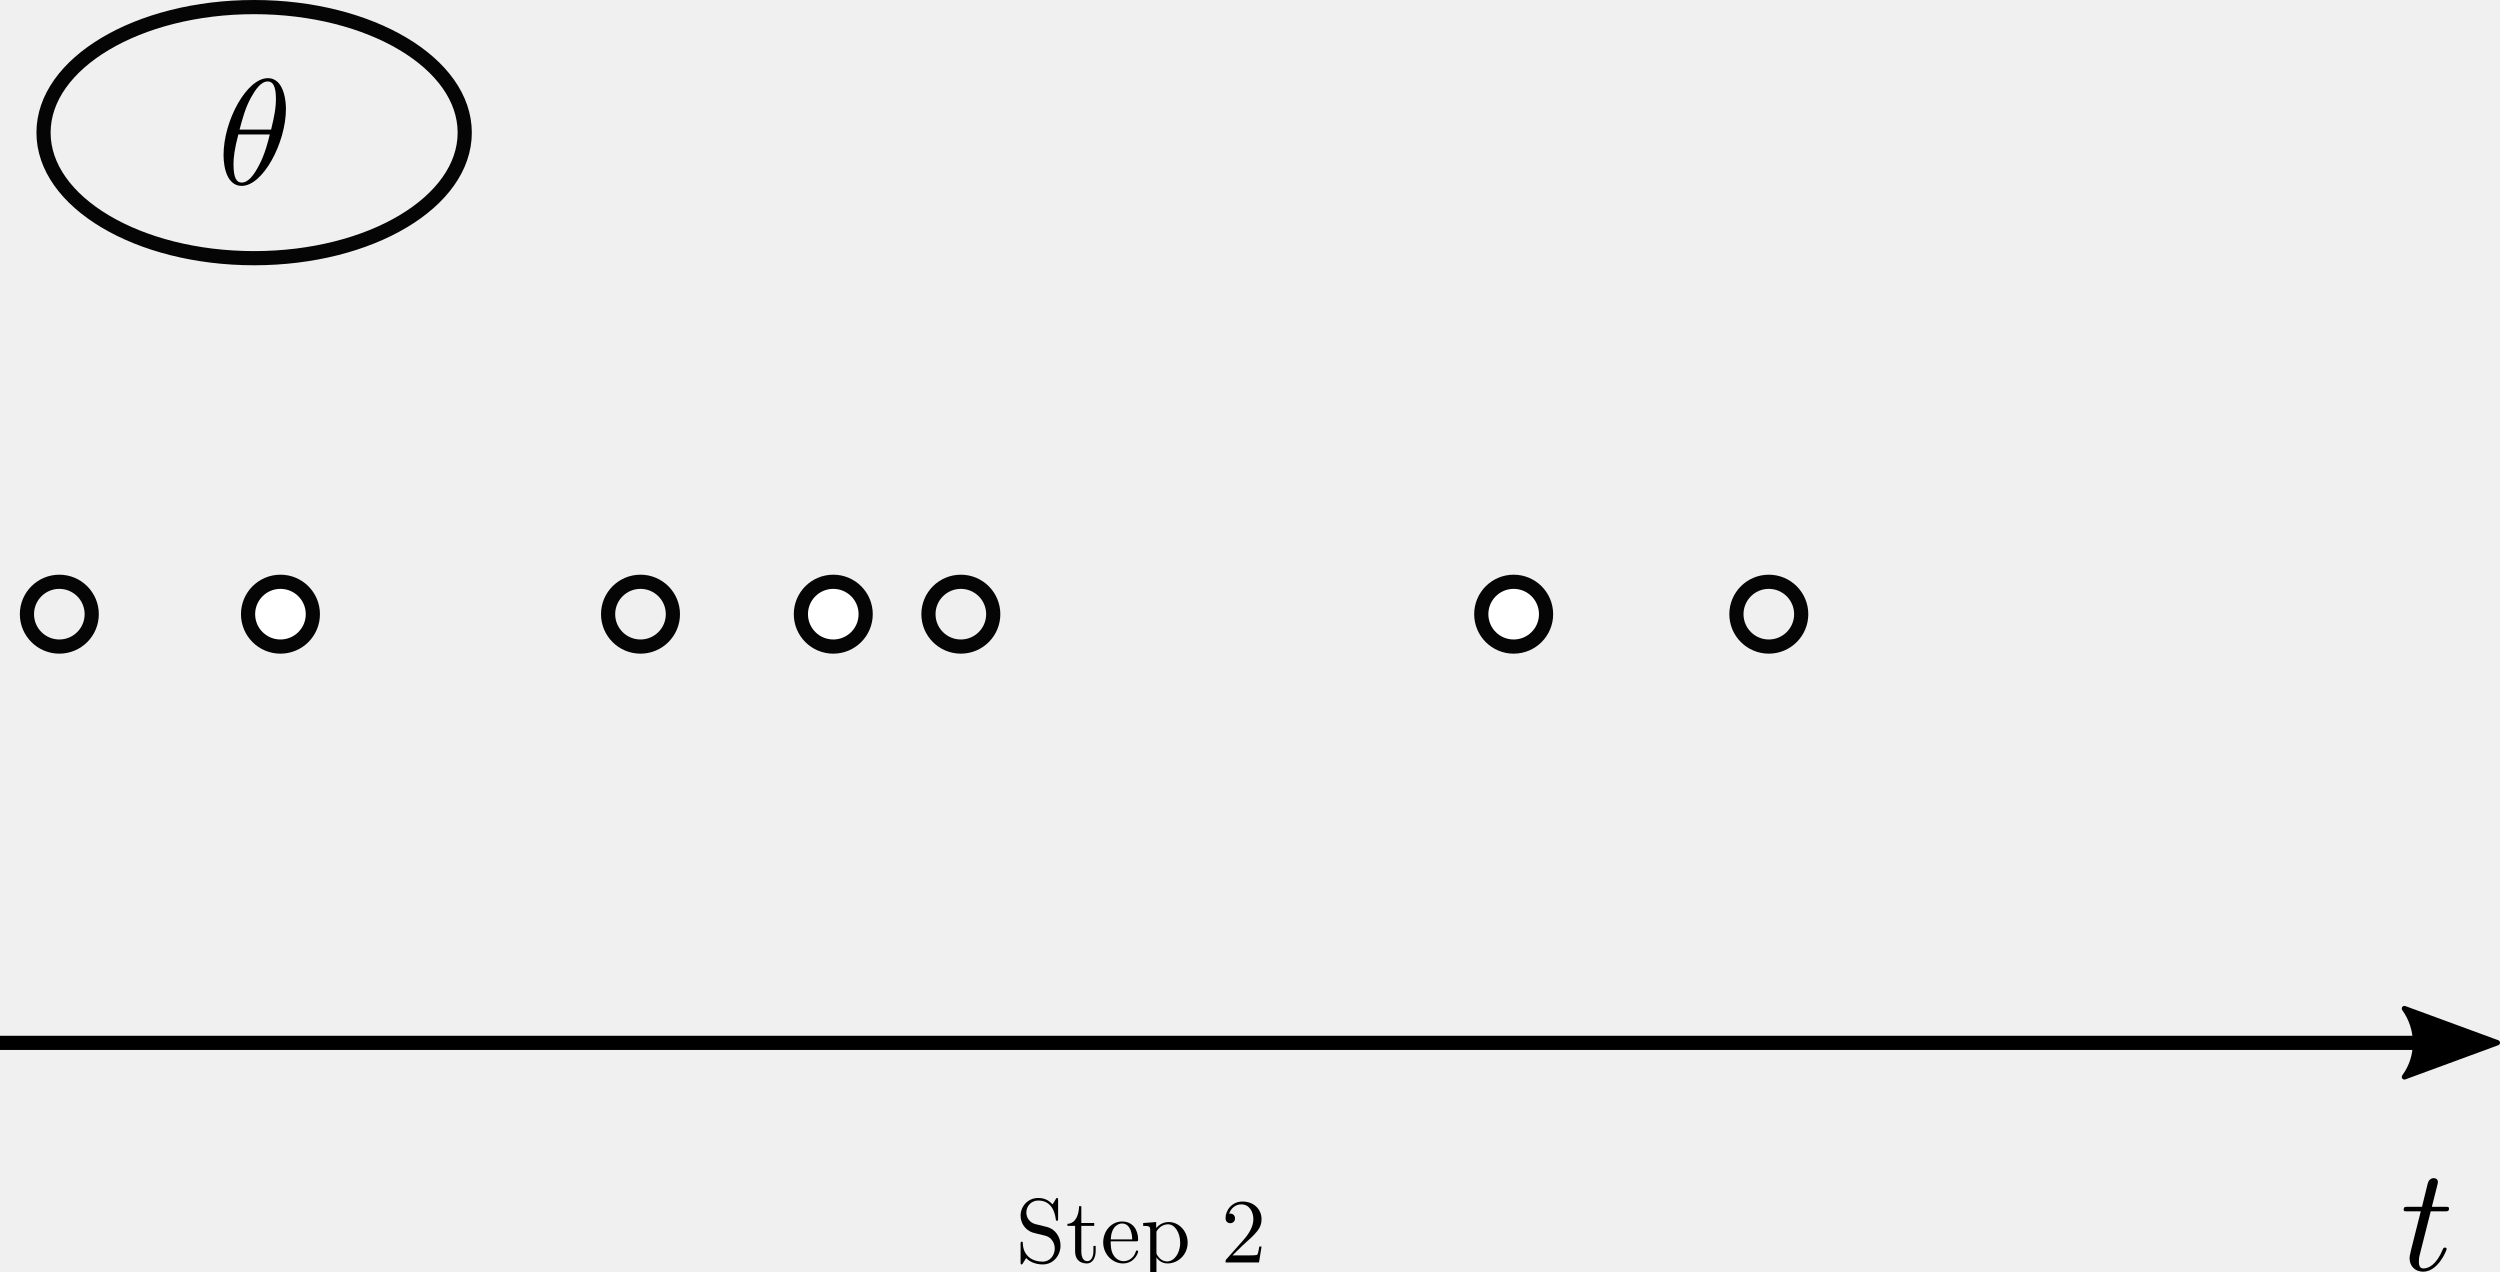
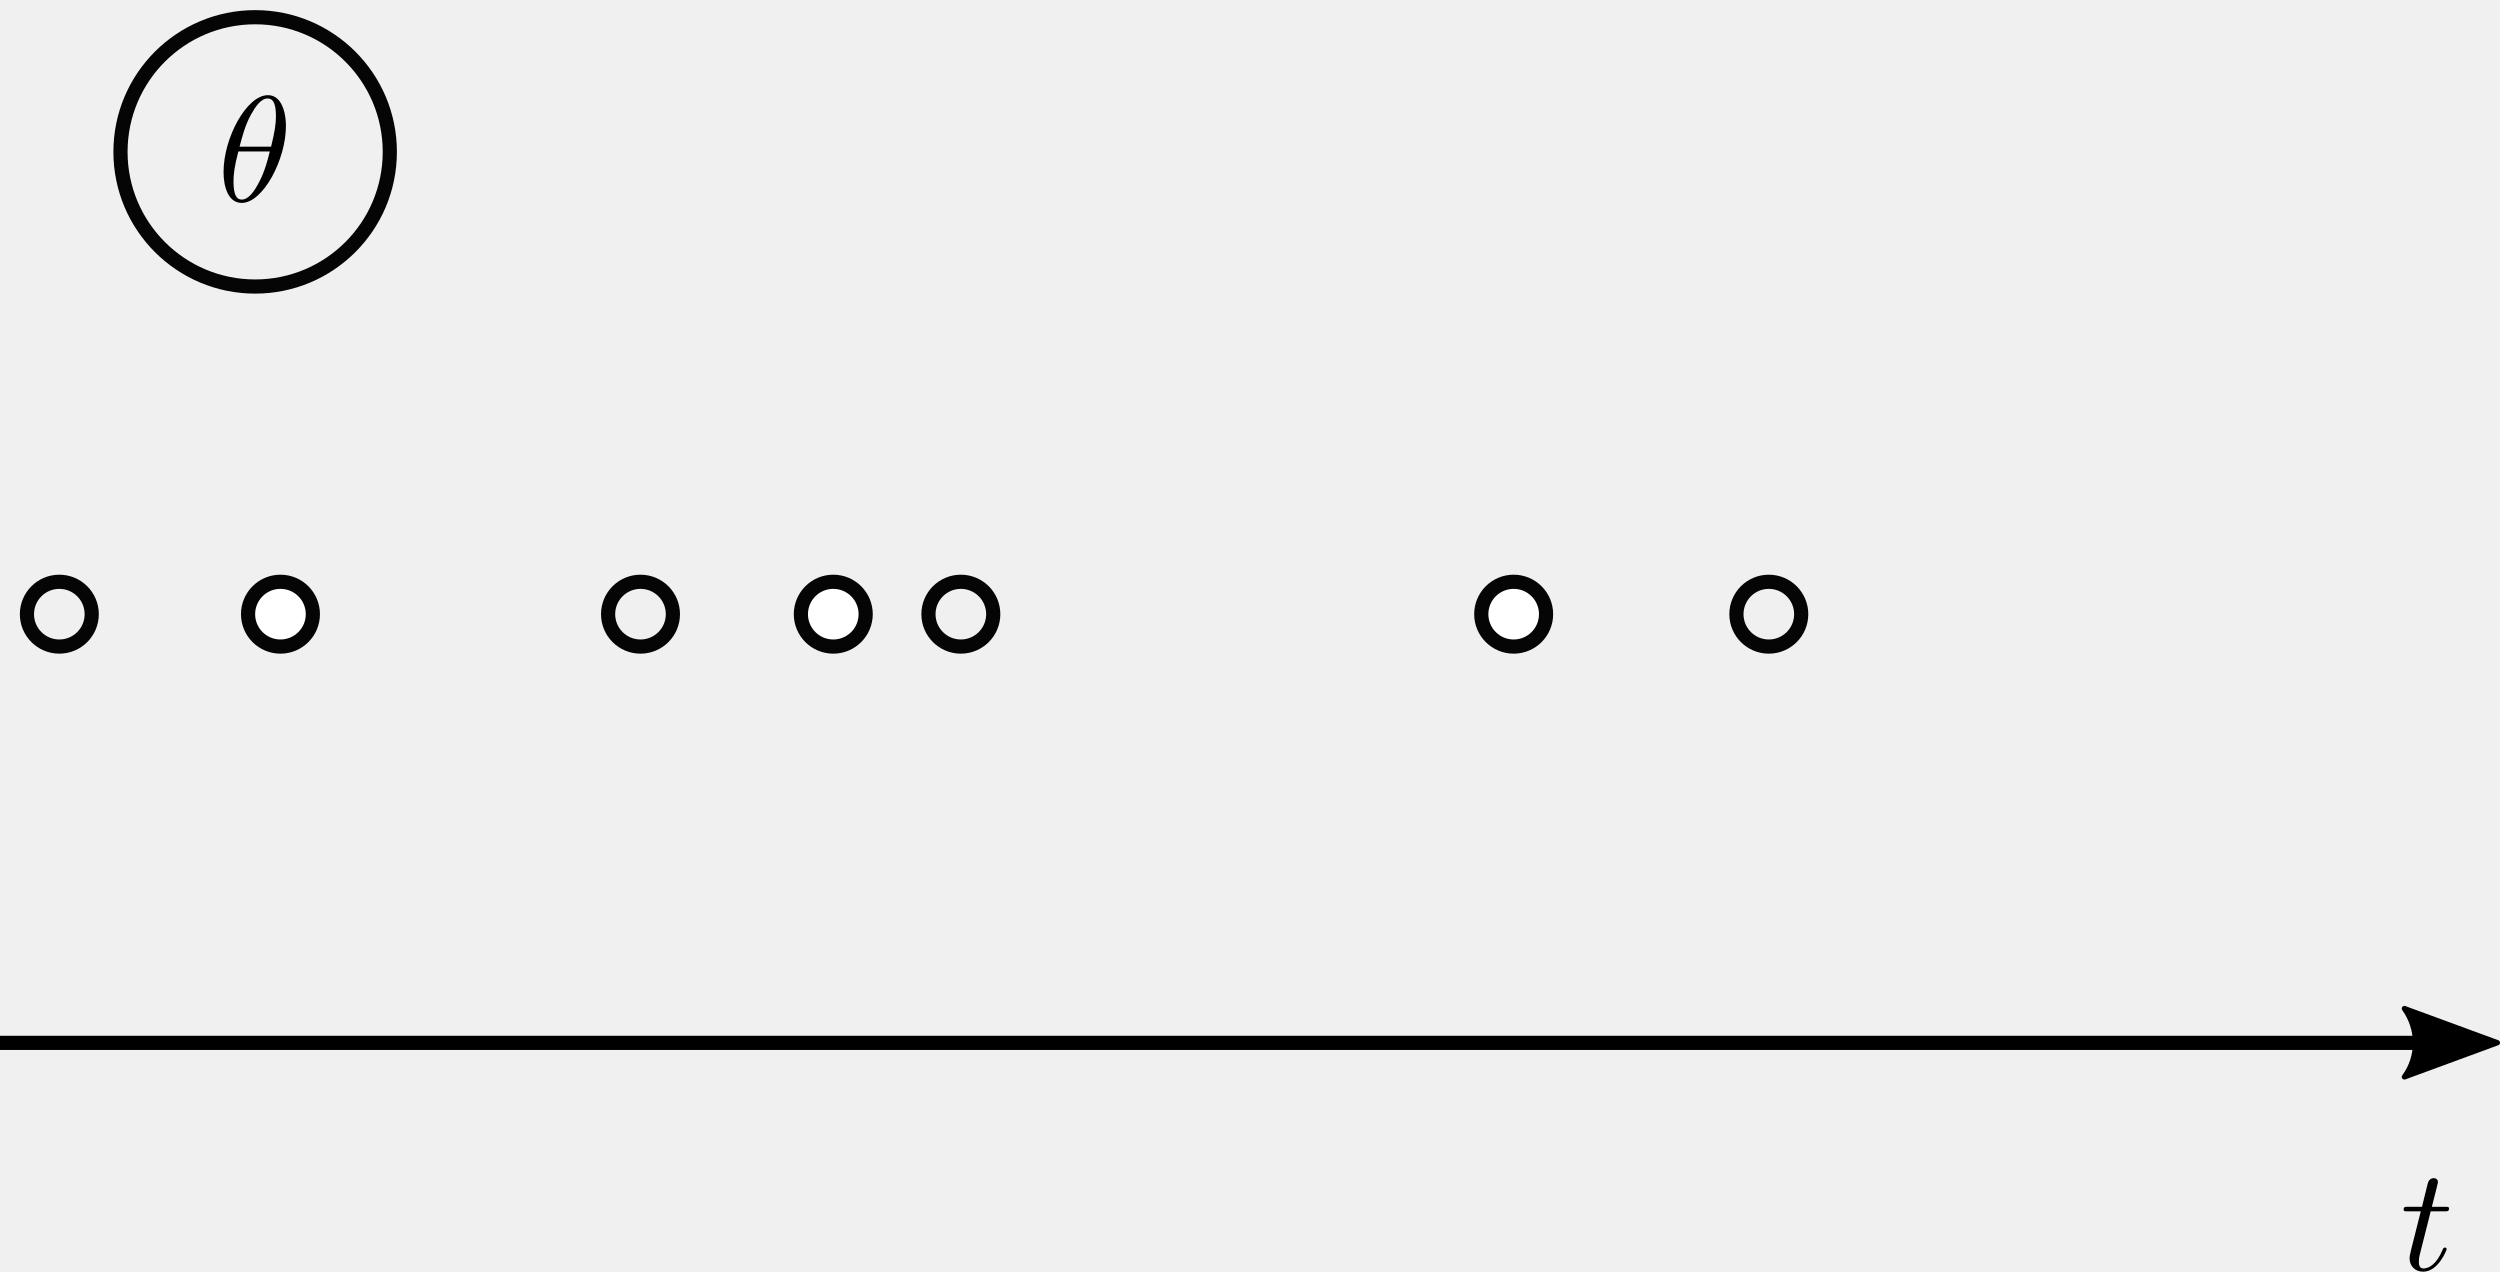
<svg xmlns="http://www.w3.org/2000/svg" width="248.876mm" height="126.597mm" viewBox="0 0 881.845 448.571" id="svg2" version="1.1">
  <defs id="defs4">
    <marker style="overflow:visible" id="Arrow2Mend" refX="0" refY="0" orient="auto">
      <path transform="scale(-0.6,-0.6)" d="M 8.719,4.034 -2.207,0.016 8.719,-4.002 c -1.745,2.372 -1.735,5.617 -6e-7,8.035 z" style="fill:#000000;fill-opacity:1;fill-rule:evenodd;stroke:#000000;stroke-width:0.625;stroke-linejoin:round;stroke-opacity:1" id="path4171" />
    </marker>
    <marker style="overflow:visible" id="marker4426" refX="0" refY="0" orient="auto">
      <path transform="matrix(-0.4,0,0,-0.4,-4,0)" style="fill:#000000;fill-opacity:1;fill-rule:evenodd;stroke:#000000;stroke-width:1pt;stroke-opacity:1" d="M 0,0 5,-5 -12.5,0 5,5 0,0 Z" id="path4428" />
    </marker>
    <marker style="overflow:visible" id="Arrow1Mend" refX="0" refY="0" orient="auto">
      <path transform="matrix(-0.4,0,0,-0.4,-4,0)" style="fill:#000000;fill-opacity:1;fill-rule:evenodd;stroke:#000000;stroke-width:1pt;stroke-opacity:1" d="M 0,0 5,-5 -12.5,0 5,5 0,0 Z" id="path4153" />
    </marker>
  </defs>
  <g transform="translate(1022.857,161.2092)" id="layer1">
    <path id="path4138" d="m -1022.857,206.648 874.286,0" style="fill:none;fill-rule:evenodd;stroke:#000000;stroke-width:5;stroke-linecap:butt;stroke-linejoin:miter;stroke-miterlimit:4;stroke-dasharray:none;stroke-opacity:1;marker-end:url(#Arrow2Mend)" />
    <circle r="11.429" cy="55.434" cx="-796.929" id="path4494" style="opacity:0.98;fill:none;fill-opacity:1;fill-rule:nonzero;stroke:#000000;stroke-width:5;stroke-linecap:butt;stroke-linejoin:miter;stroke-miterlimit:4;stroke-dasharray:none;stroke-dashoffset:0;stroke-opacity:1" />
    <circle r="11.428" cy="55.434" cx="-1001.929" id="path4496" style="opacity:0.98;fill:none;fill-opacity:1;fill-rule:nonzero;stroke:#000000;stroke-width:5;stroke-linecap:butt;stroke-linejoin:miter;stroke-miterlimit:4;stroke-dasharray:none;stroke-dashoffset:0;stroke-opacity:1" />
    <circle r="11.428" cy="55.434" cx="-398.929" id="path4498" style="opacity:0.98;fill:none;fill-opacity:1;fill-rule:nonzero;stroke:#000000;stroke-width:5;stroke-linecap:butt;stroke-linejoin:miter;stroke-miterlimit:4;stroke-dasharray:none;stroke-dashoffset:0;stroke-opacity:1" />
    <ellipse ry="11.428" rx="11.428" cy="55.434" cx="-683.929" id="path4500" style="opacity:0.98;fill:none;fill-opacity:1;fill-rule:nonzero;stroke:#000000;stroke-width:5;stroke-linecap:butt;stroke-linejoin:miter;stroke-miterlimit:4;stroke-dasharray:none;stroke-dashoffset:0;stroke-opacity:1" />
-     <ellipse ry="44.286" rx="74.286" cy="-114.424" cx="-933.214" id="path4504" style="opacity:0.98;fill:none;fill-opacity:1;fill-rule:nonzero;stroke:#000000;stroke-width:5;stroke-linecap:butt;stroke-linejoin:miter;stroke-miterlimit:4;stroke-dasharray:none;stroke-dashoffset:0;stroke-opacity:1" />
+     <ellipse ry="47.5" rx="47.5" cy="-107.638" cx="-932.857" id="path4504" style="opacity:0.98;fill:none;fill-opacity:1;fill-rule:nonzero;stroke:#000000;stroke-width:5;stroke-linecap:butt;stroke-linejoin:miter;stroke-miterlimit:4;stroke-dasharray:none;stroke-dashoffset:0;stroke-opacity:1" />
    <g id="g4524" transform="matrix(0.9837805,0,0,0.9780855,-469.5462,-62.85982)">
      <g word-spacing="normal" letter-spacing="normal" font-size-adjust="none" font-stretch="normal" font-weight="normal" font-variant="normal" font-style="normal" stroke-miterlimit="10.433" xml:space="preserve" transform="matrix(1.062992,0,0,-1.062992,-186.0236,789.2717)" id="content" style="font-style:normal;font-variant:normal;font-weight:normal;font-stretch:normal;letter-spacing:normal;word-spacing:normal;text-anchor:start;fill:none;fill-opacity:1;fill-rule:evenodd;stroke:#000000;stroke-width:1.019;stroke-linecap:butt;stroke-linejoin:miter;stroke-miterlimit:10.433;stroke-dasharray:none;stroke-dashoffset:0;stroke-opacity:1">
        <path id="path4527" d="m 465.79,426.12 4.68,0 c 0.99,0 1.49,0 1.49,1 0,0.55 -0.5,0.55 -1.39,0.55 l -4.39,0 c 1.79,7.08 2.04,8.08 2.04,8.37 0,0.85 -0.59,1.35 -1.43,1.35 -0.16,0 -1.55,-0.05 -2,-1.8 l -1.94,-7.92 -4.69,0 c -1,0 -1.5,0 -1.5,-0.94 0,-0.61 0.41,-0.61 1.41,-0.61 l 4.37,0 c -3.58,-14.14 -3.78,-14.98 -3.78,-15.89 0,-2.69 1.89,-4.58 4.58,-4.58 5.08,0 7.92,7.27 7.92,7.67 0,0.5 -0.39,0.5 -0.59,0.5 -0.46,0 -0.5,-0.15 -0.75,-0.7 -2.14,-5.17 -4.78,-6.37 -6.47,-6.37 -1.05,0 -1.55,0.65 -1.55,2.29 0,1.19 0.09,1.55 0.3,2.39 z" style="fill:#000000;stroke-width:0" />
      </g>
    </g>
-     <g transform="matrix(1.005651,0,0,1.002191,-1246.11,-454.4911)" id="g4569">
+     <g transform="matrix(1.005651,0,0,1.002191,-1246.11,-448.4911)" id="g4569">
      <g style="font-style:normal;font-variant:normal;font-weight:normal;font-stretch:normal;letter-spacing:normal;word-spacing:normal;text-anchor:start;fill:none;fill-opacity:1;fill-rule:evenodd;stroke:#000000;stroke-width:0.996;stroke-linecap:butt;stroke-linejoin:miter;stroke-miterlimit:10.433;stroke-dasharray:none;stroke-dashoffset:0;stroke-opacity:1" id="g4571" transform="matrix(1.062992,0,0,-1.062992,-186.0236,789.2717)" xml:space="preserve" stroke-miterlimit="10.433" font-style="normal" font-variant="normal" font-weight="normal" font-stretch="normal" font-size-adjust="none" letter-spacing="normal" word-spacing="normal">
        <path style="fill:#000000;stroke-width:0" d="m 478.19,431.11 0,0.31 -0.01,0.34 -0.02,0.36 -0.02,0.37 -0.03,0.39 -0.04,0.39 -0.04,0.41 -0.06,0.41 -0.07,0.42 -0.07,0.43 -0.09,0.42 -0.1,0.43 -0.12,0.42 -0.12,0.42 -0.14,0.41 -0.16,0.41 -0.17,0.4 -0.18,0.38 -0.2,0.37 -0.22,0.36 -0.23,0.34 -0.25,0.32 -0.28,0.3 -0.29,0.27 -0.31,0.25 -0.16,0.12 -0.17,0.1 -0.17,0.1 -0.18,0.1 -0.18,0.08 -0.19,0.08 -0.19,0.07 -0.2,0.06 -0.21,0.05 -0.21,0.05 -0.22,0.03 -0.22,0.02 -0.23,0.02 -0.23,0 -0.05,-1.09 c 2.44,0 2.73,-3.19 2.73,-6.03 0,-2.44 -0.39,-4.99 -1.59,-9.92 l -10.41,0 c 0.85,3.2 1.85,7.18 3.83,10.72 1.36,2.43 3.19,5.23 5.44,5.23 l 0.05,1.09 c -6.92,0 -14.6,-14.04 -14.6,-25.45 0,-4.69 1.44,-10.22 5.99,-10.22 l 0,1.1 c -1.66,0 -2.71,1.45 -2.71,6.07 0,2.1 0.3,4.99 1.6,9.86 l 10.37,0 c -0.54,-2.28 -1.59,-6.51 -3.5,-10.11 -1.73,-3.39 -3.62,-5.82 -5.76,-5.82 l 0,-1.1 c 7.01,0 14.59,14.3 14.59,25.46 z" id="path4573" />
      </g>
    </g>
    <circle r="11.429" cy="55.434" cx="-923.929" id="path4202" style="opacity:0.98;fill:#ffffff;fill-opacity:1;fill-rule:nonzero;stroke:#000000;stroke-width:5;stroke-linecap:butt;stroke-linejoin:miter;stroke-miterlimit:4;stroke-dasharray:none;stroke-dashoffset:0;stroke-opacity:1" />
    <circle r="11.429" cy="55.434" cx="-728.929" id="path4204" style="opacity:0.98;fill:#ffffff;fill-opacity:1;fill-rule:nonzero;stroke:#000000;stroke-width:5;stroke-linecap:butt;stroke-linejoin:miter;stroke-miterlimit:4;stroke-dasharray:none;stroke-dashoffset:0;stroke-opacity:1" />
    <circle r="11.429" cy="55.434" cx="-488.929" id="path4206" style="opacity:0.98;fill:#ffffff;fill-opacity:1;fill-rule:nonzero;stroke:#000000;stroke-width:5;stroke-linecap:butt;stroke-linejoin:miter;stroke-miterlimit:4;stroke-dasharray:none;stroke-dashoffset:0;stroke-opacity:1" />
-     <g id="g4242" transform="matrix(0.9966437,0,0,1.010377,-843.8038,-121.1448)">
-       <g word-spacing="normal" letter-spacing="normal" font-size-adjust="none" font-stretch="normal" font-weight="normal" font-variant="normal" font-style="normal" stroke-miterlimit="10.433" xml:space="preserve" transform="matrix(0.6408163,0,0,-0.6408163,-112.1428,661.3837)" id="g4244" style="font-style:normal;font-variant:normal;font-weight:normal;font-stretch:normal;letter-spacing:normal;word-spacing:normal;text-anchor:start;fill:none;fill-opacity:1;fill-rule:evenodd;stroke:#000000;stroke-width:0.997;stroke-linecap:butt;stroke-linejoin:miter;stroke-miterlimit:10.433;stroke-dasharray:none;stroke-dashoffset:0;stroke-opacity:1">
-         <path id="path4246" d="m 472.91,425.53 -6.37,1.54 c -3.1,0.75 -5.04,3.44 -5.04,6.33 0,3.49 2.69,6.53 6.58,6.53 8.31,0 9.41,-8.17 9.71,-10.42 0.04,-0.3 0.04,-0.59 0.6,-0.59 0.65,0 0.65,0.25 0.65,1.2 l 0,10 c 0,0.86 0,1.2 -0.55,1.2 -0.35,0 -0.41,-0.04 -0.75,-0.65 L 476,437.84 c -1.5,1.44 -3.54,3.48 -7.98,3.48 -5.53,0 -9.7,-4.39 -9.7,-9.67 0,-4.12 2.64,-7.76 6.51,-9.11 0.55,-0.2 3.1,-0.79 6.58,-1.64 1.34,-0.36 2.84,-0.7 4.23,-2.54 1.05,-1.3 1.55,-2.94 1.55,-4.58 0,-3.55 -2.48,-7.13 -6.67,-7.13 -1.45,0 -5.23,0.25 -7.88,2.69 -2.89,2.69 -3.04,5.87 -3.09,7.67 -0.05,0.5 -0.44,0.5 -0.59,0.5 -0.64,0 -0.64,-0.36 -0.64,-1.25 l 0,-9.97 c 0,-0.84 0,-1.18 0.54,-1.18 0.35,0 0.39,0.09 0.74,0.64 0,0.04 0.15,0.2 1.79,2.84 1.55,-1.69 4.74,-3.48 9.18,-3.48 5.82,0 9.81,4.87 9.81,10.35 0,4.99 -3.28,9.07 -7.47,10.07 z" style="fill:#000000;stroke-width:0" />
-         <path id="path4248" d="m 491.86,426.12 7.13,0 0,1.55 -7.13,0 0,9.17 -1.25,0 c -0.04,-4.08 -1.54,-9.42 -6.42,-9.61 l 0,-1.11 4.24,0 0,-13.75 c 0,-6.12 4.62,-6.72 6.42,-6.72 3.53,0 4.94,3.53 4.94,6.72 l 0,2.84 -1.25,0 0,-2.73 c 0,-3.69 -1.5,-5.58 -3.35,-5.58 -3.33,0 -3.33,4.53 -3.33,5.38 z" style="fill:#000000;stroke-width:0" />
-         <path id="path4250" d="m 508.09,417.71 0.04,1.05 c 0.3,7.42 4.49,8.66 6.19,8.66 5.13,0 5.63,-6.72 5.63,-8.66 l -11.82,0 -0.04,-1.05 13.9,0 c 1.1,0 1.24,0 1.24,1.05 0,4.92 -2.69,9.75 -8.91,9.75 -5.78,0 -10.37,-5.12 -10.37,-11.36 0,-6.67 5.23,-11.5 10.96,-11.5 6.08,0 8.32,5.53 8.32,6.47 0,0.5 -0.39,0.61 -0.64,0.61 -0.46,0 -0.55,-0.3 -0.66,-0.7 -1.73,-5.13 -6.22,-5.13 -6.72,-5.13 -2.5,0 -4.48,1.49 -5.62,3.33 -1.5,2.39 -1.5,5.69 -1.5,7.48 z" style="fill:#000000;stroke-width:0" />
-         <path id="path4252" d="m 533.2,424.93 0,3.28 -7.18,-0.54 0,-1.55 c 3.55,0 3.89,-0.3 3.89,-2.48 l 0,-23.32 c 0,-2.25 -0.54,-2.25 -3.89,-2.25 l 0,-1.54 c 1.71,0.06 4.28,0.15 5.58,0.15 1.35,0 3.89,-0.09 5.64,-0.15 l 0,1.54 c -3.34,0 -3.89,0 -3.89,2.25 l 0,8.36 0,0.46 0.7,0.65 c -0.7,1.05 -0.7,1.1 -0.7,2.08 l 0,0 0,11.13 c 1.44,2.53 3.89,3.98 6.42,3.98 3.64,0 6.69,-4.39 6.69,-10.02 0,-6.03 -3.5,-10.21 -7.19,-10.21 -1.98,0 -3.87,1 -5.22,3.04 l -0.7,-0.65 c 0.25,-0.8 2.35,-3.49 6.13,-3.49 5.93,0 11.11,4.88 11.11,11.31 0,6.33 -4.83,11.25 -10.41,11.25 -3.89,0 -5.98,-2.18 -6.98,-3.28 z" style="fill:#000000;stroke-width:0" />
-         <path id="path4254" d="m 575.36,410.04 5.28,5.13 c 7.77,6.87 10.77,9.56 10.77,14.54 0,5.69 -4.49,9.68 -10.57,9.68 -5.64,0 -9.32,-4.6 -9.32,-9.03 0,-2.79 2.5,-2.79 2.64,-2.79 0.86,0 2.59,0.6 2.59,2.64 0,1.3 -0.89,2.6 -2.64,2.6 -0.39,0 -0.5,0 -0.64,-0.05 1.14,3.24 3.83,5.08 6.72,5.08 4.53,0 6.69,-4.05 6.69,-8.13 0,-3.98 -2.5,-7.92 -5.24,-11.01 l -9.56,-10.66 c -0.56,-0.54 -0.56,-0.64 -0.56,-1.84 l 18.48,0 1.41,8.67 -1.25,0 c -0.25,-1.5 -0.6,-3.69 -1.1,-4.44 -0.36,-0.39 -3.64,-0.39 -4.73,-0.39 z" style="fill:#000000;stroke-width:0" />
-       </g>
-     </g>
+     <flowRoot xml:space="preserve" id="flowRoot4179" style="font-style:normal;font-weight:normal;font-size:50px;line-height:125%;font-family:sans-serif;letter-spacing:0px;word-spacing:0px;fill:#000000;fill-opacity:1;stroke:none;stroke-width:1px;stroke-linecap:butt;stroke-linejoin:miter;stroke-opacity:1" transform="translate(424.7621,283.8167)">
+       <flowRegion id="flowRegion4181">
+         <rect id="rect4183" width="305.714" height="322.857" x="-1031.429" y="-60" style="font-size:50px" />
+       </flowRegion>
+       <flowPara id="flowPara4185">3</flowPara>
+     </flowRoot>
  </g>
</svg>
